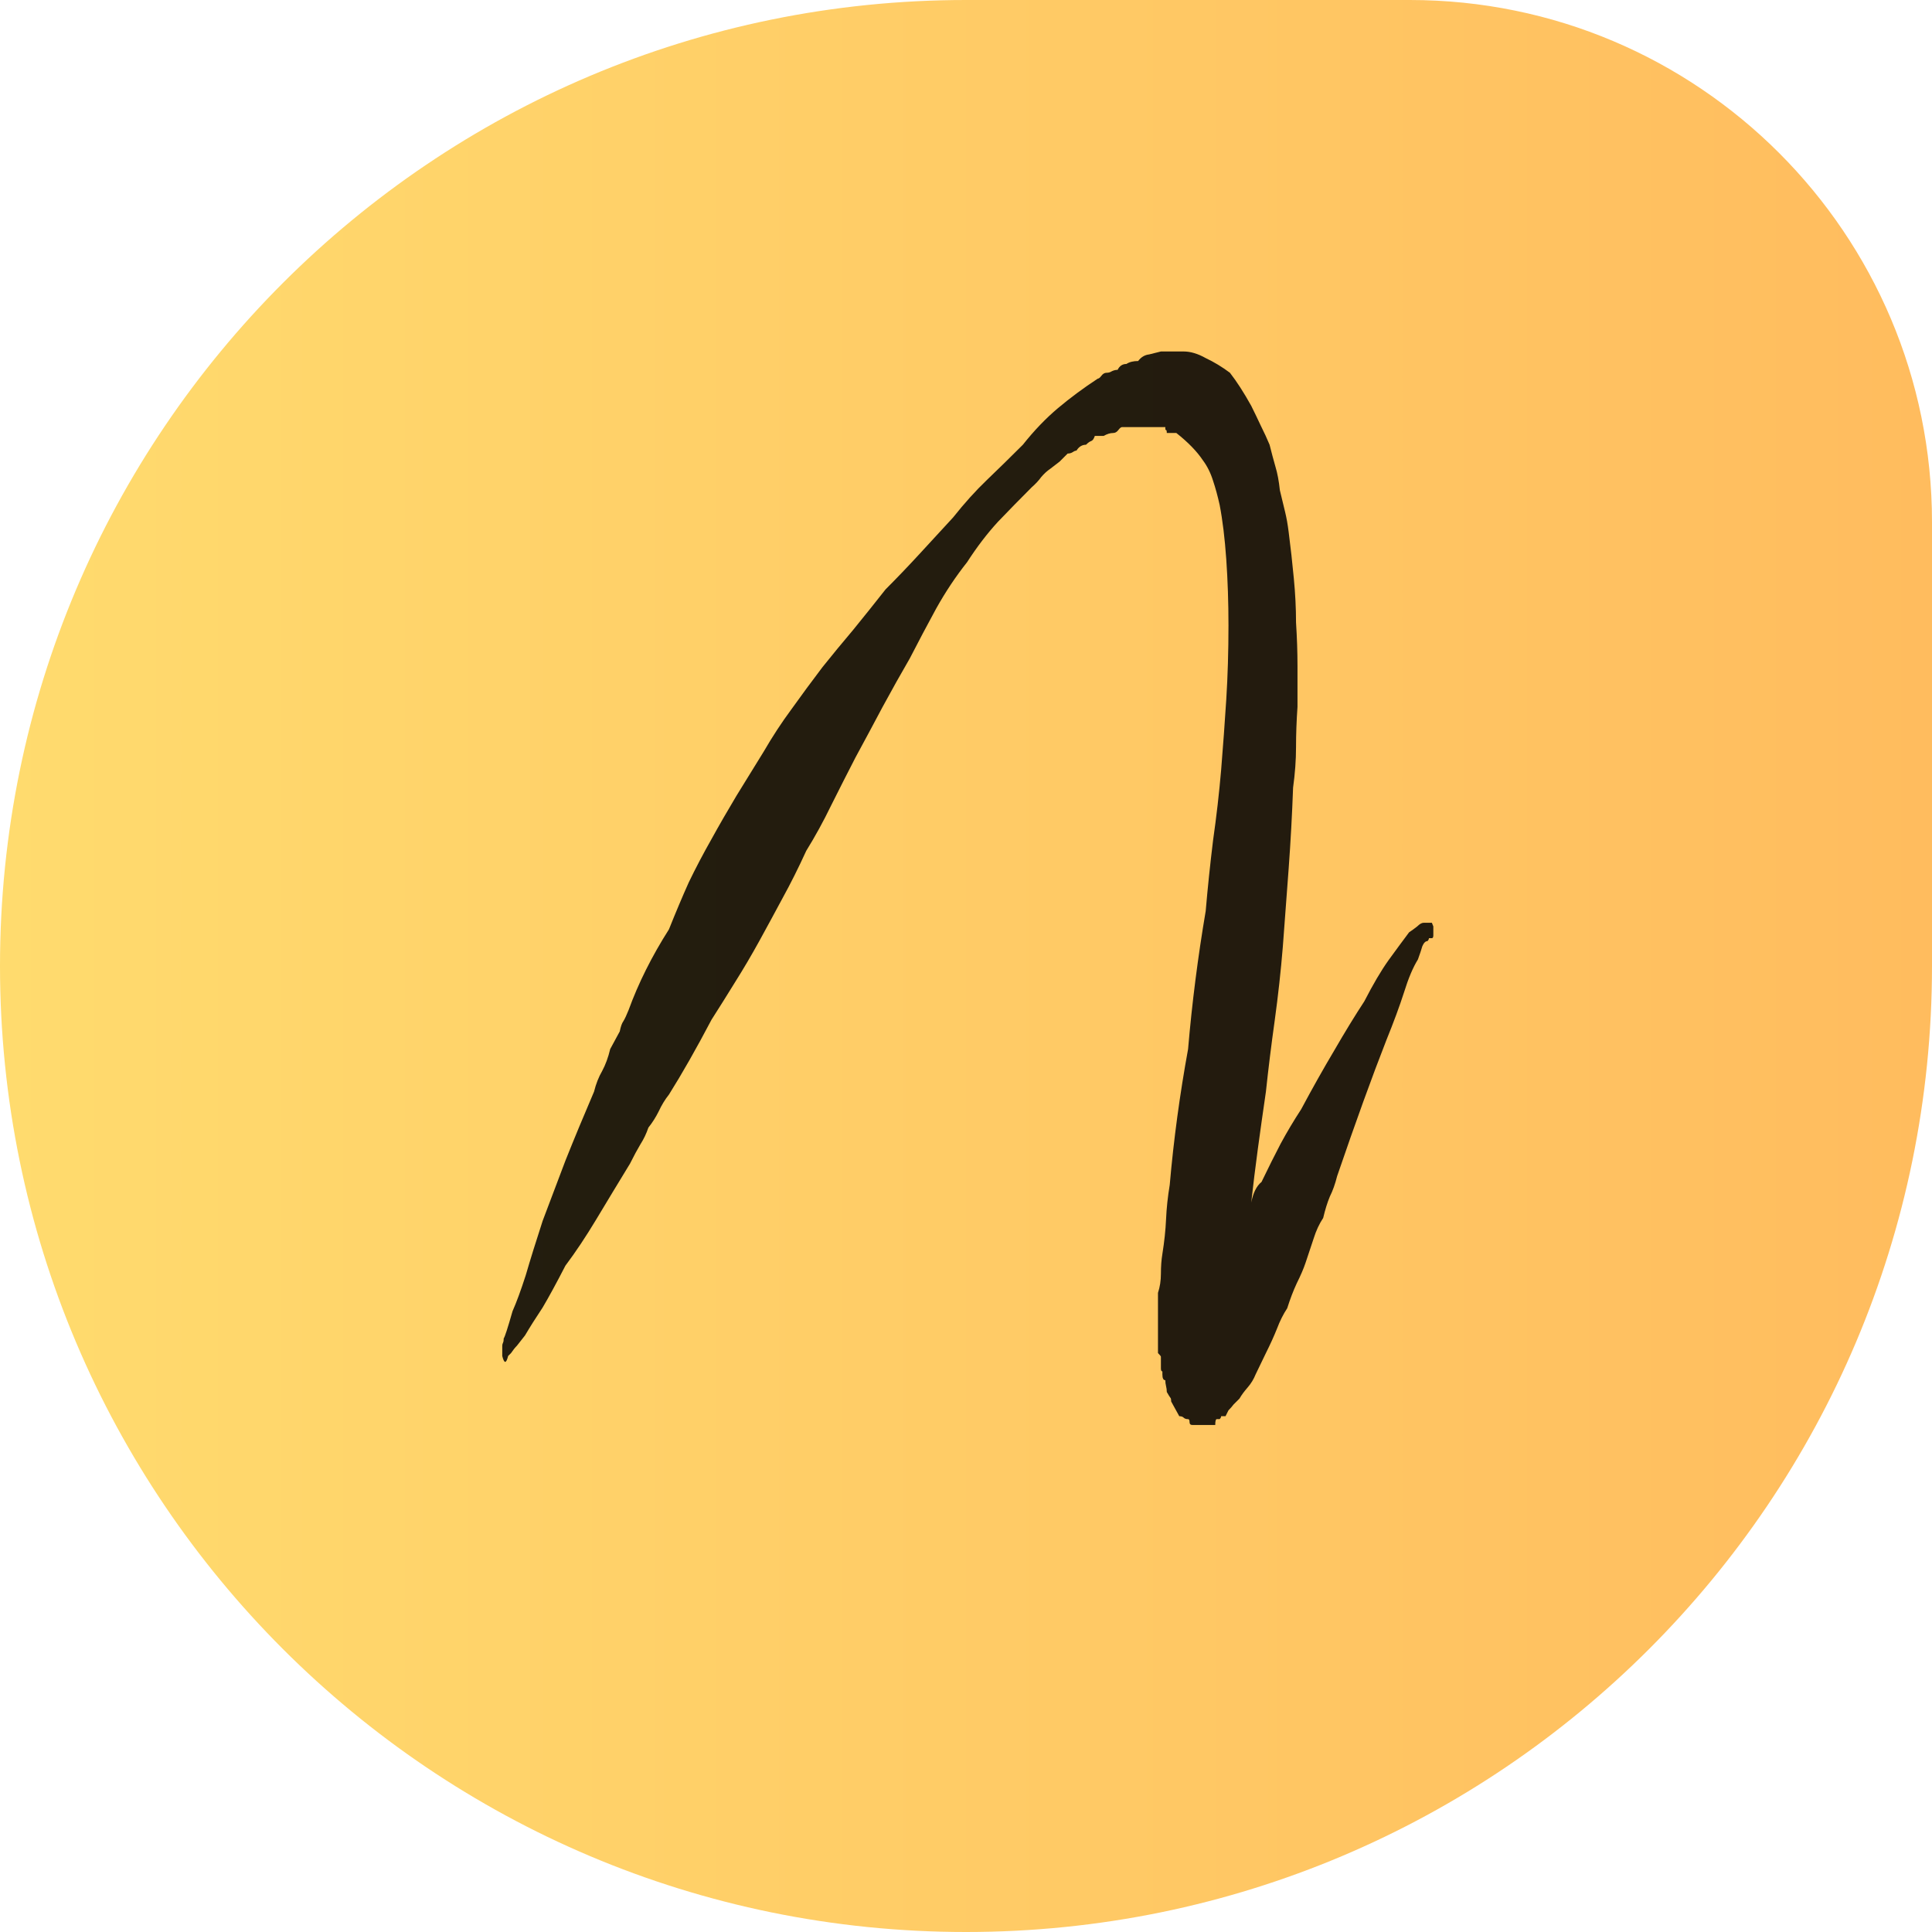
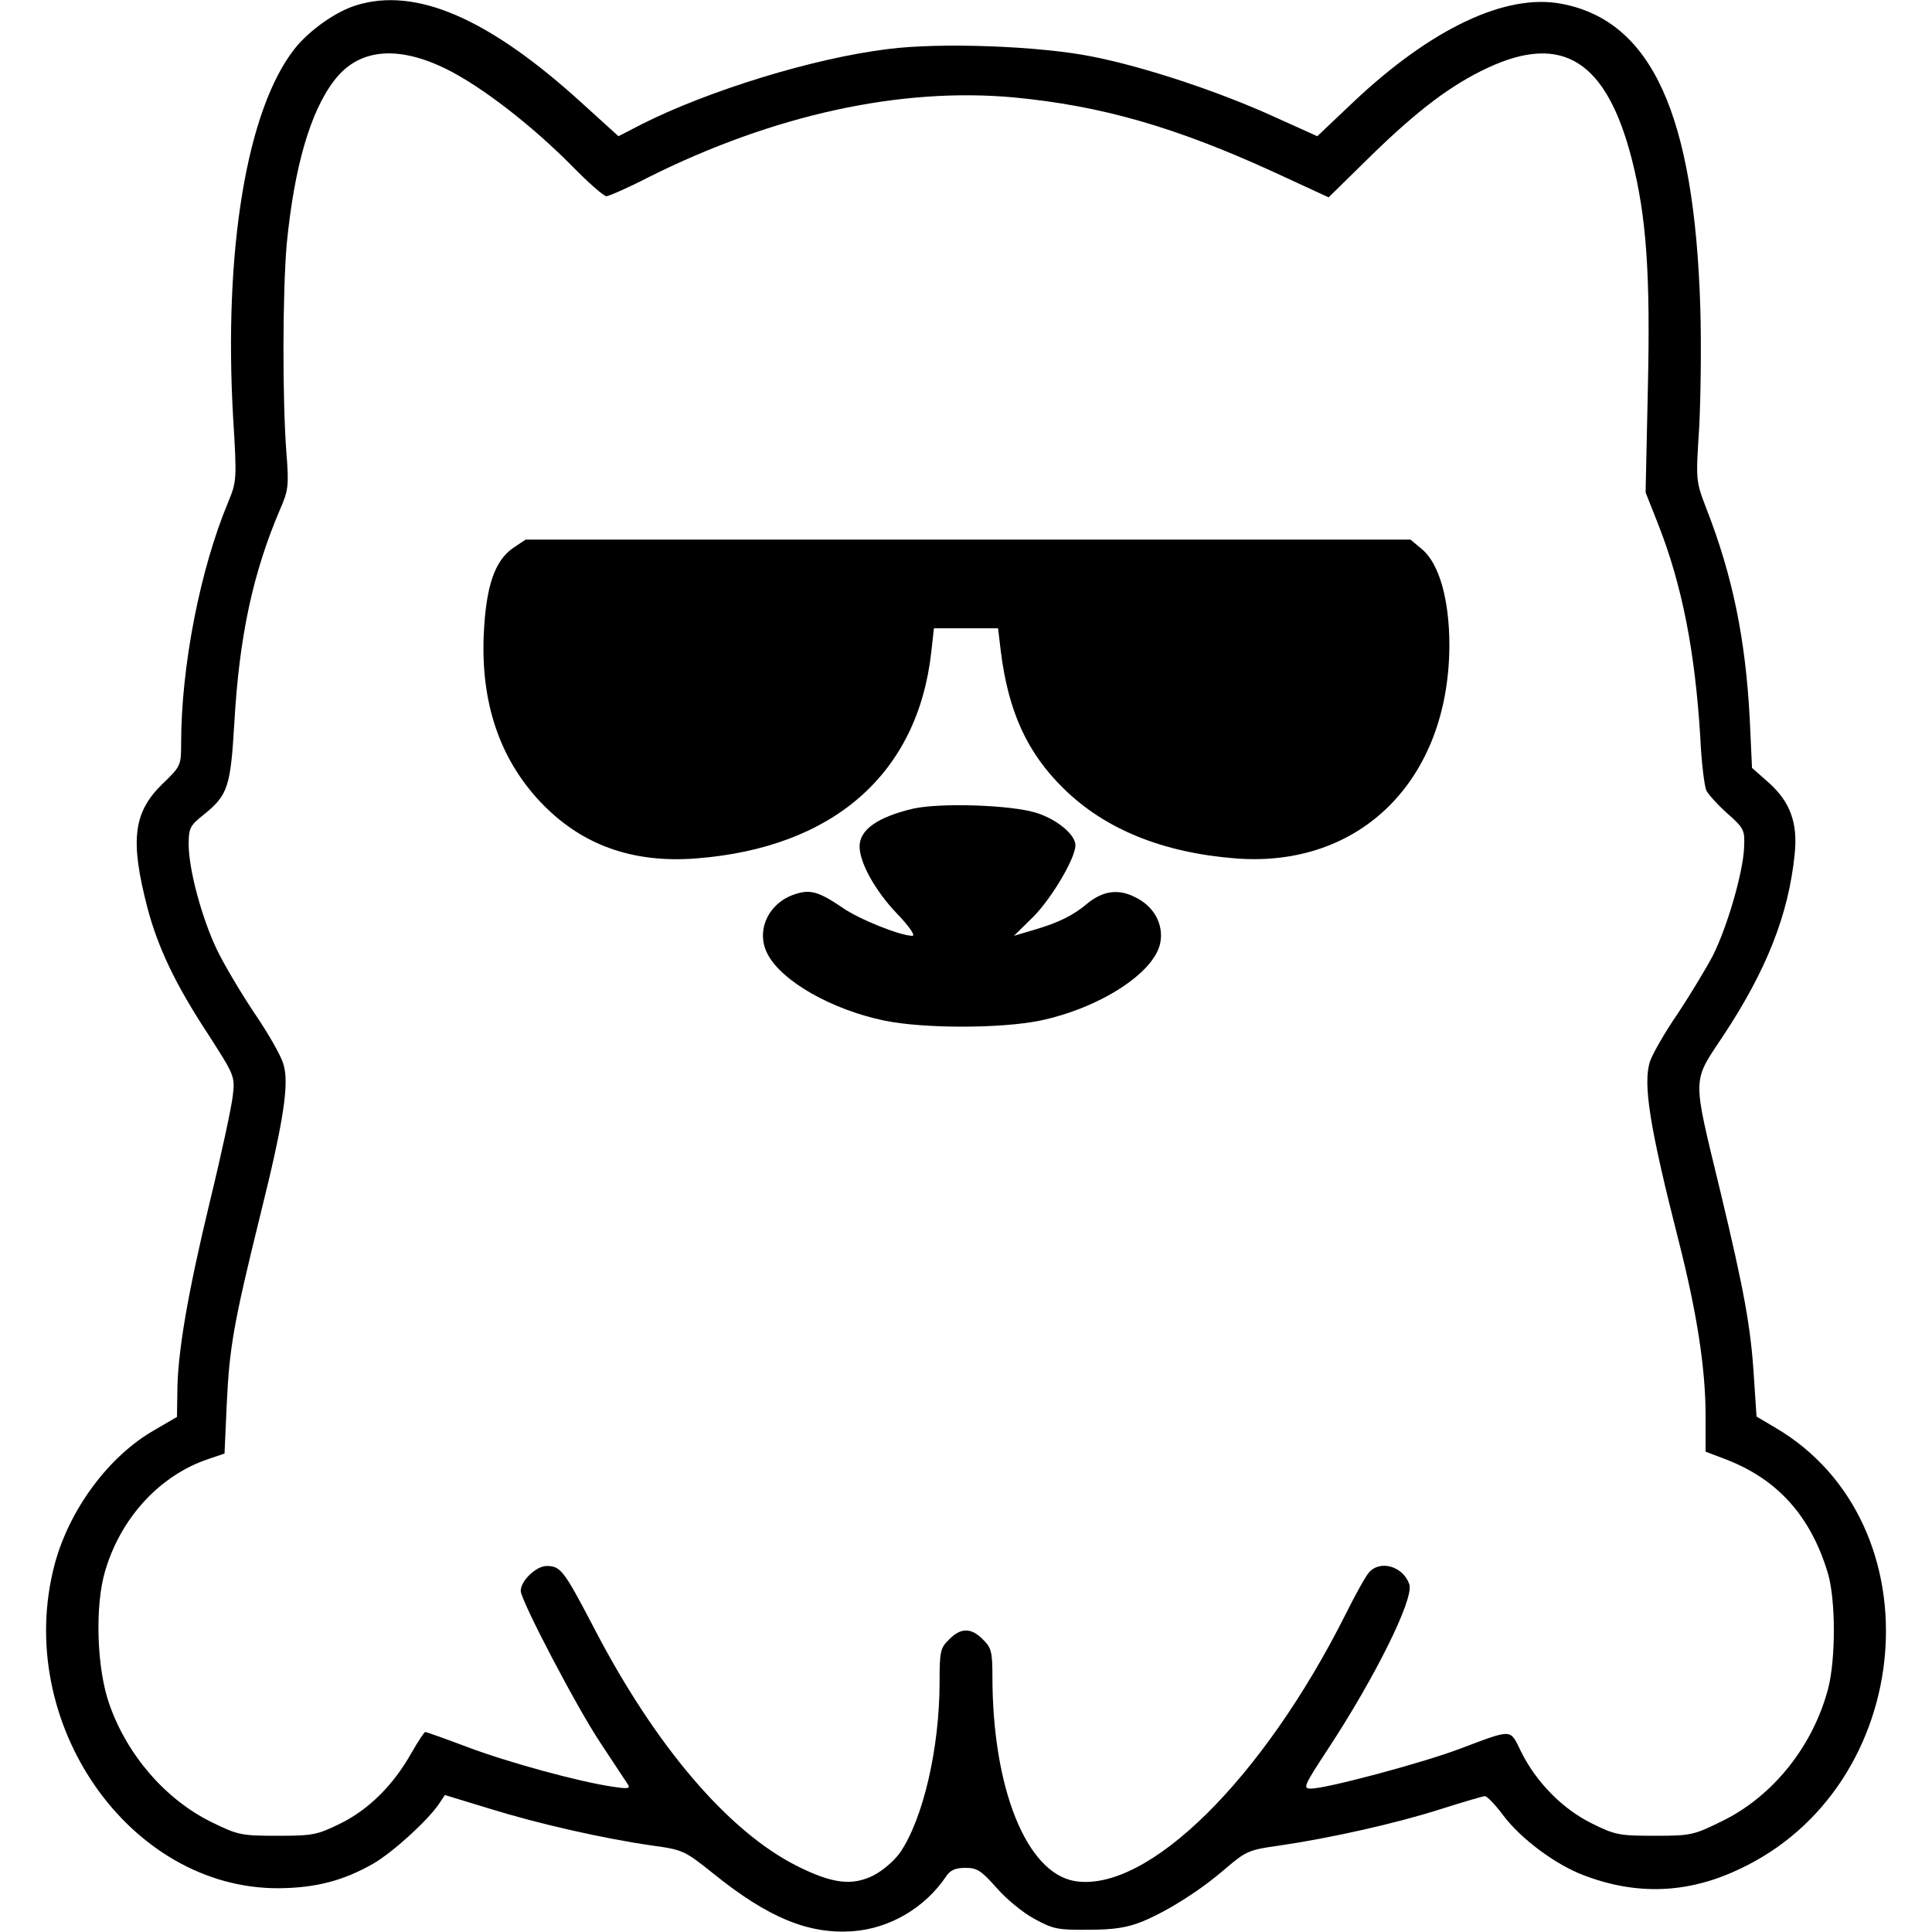
- <svg xmlns="http://www.w3.org/2000/svg" width="185" height="185" viewBox="0 0 185 185" fill="none">
-   <path d="M0 92.5C0 41.414 41.414 0 92.5 0H135C162.614 0 185 22.386 185 50V92.5C185 143.586 143.586 185 92.5 185V185C41.414 185 0 143.586 0 92.5V92.5Z" fill="url(#paint0_linear_13_13)" />
-   <path d="M137.109 88.359C137.109 88.359 137.156 88.477 137.25 88.711V88.992C137.25 89.18 137.25 89.367 137.25 89.555C137.25 89.742 137.203 89.836 137.109 89.836H136.828C136.828 89.93 136.781 90.023 136.688 90.117C136.5 90.117 136.336 90.281 136.195 90.609C136.102 90.938 135.961 91.359 135.773 91.875C135.305 92.625 134.859 93.68 134.438 95.039C134.016 96.352 133.453 97.875 132.75 99.609C131.391 103.078 129.82 107.414 128.039 112.617C127.852 113.367 127.617 114.023 127.336 114.586C127.102 115.148 126.891 115.828 126.703 116.625C126.328 117.188 126.023 117.844 125.789 118.594C125.555 119.297 125.297 120.07 125.016 120.914C124.828 121.477 124.547 122.133 124.172 122.883C123.844 123.586 123.539 124.383 123.258 125.273C122.883 125.836 122.555 126.492 122.273 127.242C121.992 127.945 121.641 128.719 121.219 129.562L120.234 131.602C120.047 132.07 119.789 132.492 119.461 132.867C119.133 133.242 118.875 133.594 118.688 133.922C118.5 134.109 118.312 134.297 118.125 134.484C117.984 134.672 117.82 134.859 117.633 135.047L117.352 135.609H116.93C116.93 135.703 116.883 135.797 116.789 135.891H116.508C116.414 135.891 116.367 136.078 116.367 136.453H116.086H115.945H115.664H115.453H115.172H114.75H114.609H114.188C114 136.453 113.906 136.359 113.906 136.172C113.906 135.984 113.859 135.891 113.766 135.891C113.578 135.891 113.438 135.844 113.344 135.75C113.25 135.656 113.109 135.609 112.922 135.609L112.148 134.203C112.148 134.016 112.125 133.898 112.078 133.852C112.031 133.805 111.914 133.617 111.727 133.289C111.727 133.102 111.703 132.914 111.656 132.727C111.609 132.539 111.586 132.352 111.586 132.164C111.398 132.164 111.305 131.977 111.305 131.602V131.32C111.211 131.32 111.164 131.227 111.164 131.039V130.758C111.164 130.289 111.164 130.008 111.164 129.914C111.164 129.867 111.07 129.75 110.883 129.562V129V128.719V125.555V123.797C111.07 123.234 111.164 122.625 111.164 121.969C111.164 121.266 111.211 120.633 111.305 120.07C111.492 118.898 111.609 117.797 111.656 116.766C111.703 115.688 111.82 114.586 112.008 113.461C112.383 109.148 112.969 104.812 113.766 100.453C113.953 98.25 114.188 96.047 114.469 93.844C114.75 91.641 115.078 89.438 115.453 87.234C115.641 85.031 115.875 82.781 116.156 80.484C116.484 78.188 116.742 75.938 116.93 73.734C117.117 71.438 117.281 69.188 117.422 66.984C117.562 64.734 117.633 62.367 117.633 59.883C117.633 57.68 117.562 55.57 117.422 53.555C117.281 51.539 117.07 49.805 116.789 48.352C116.602 47.508 116.391 46.734 116.156 46.031C115.922 45.281 115.594 44.625 115.172 44.062C114.609 43.219 113.766 42.352 112.641 41.461H111.727C111.727 41.273 111.703 41.18 111.656 41.18C111.609 41.18 111.586 41.133 111.586 41.039V40.898H111.164H110.32H109.406H108.562H107.438C107.344 40.898 107.227 40.992 107.086 41.18C106.945 41.367 106.781 41.461 106.594 41.461C106.312 41.461 106.008 41.555 105.68 41.742H104.836C104.742 42.023 104.625 42.188 104.484 42.234C104.344 42.281 104.18 42.398 103.992 42.586C103.617 42.586 103.312 42.773 103.078 43.148C102.984 43.148 102.867 43.195 102.727 43.289C102.586 43.383 102.422 43.43 102.234 43.43C101.953 43.711 101.695 43.969 101.461 44.203C101.227 44.391 100.922 44.625 100.547 44.906C100.266 45.094 99.984 45.352 99.703 45.68C99.469 46.008 99.164 46.336 98.789 46.664C97.711 47.742 96.633 48.844 95.555 49.969C94.523 51.094 93.539 52.383 92.602 53.836C91.523 55.195 90.539 56.672 89.648 58.266C88.805 59.812 87.961 61.406 87.117 63.047C86.273 64.5 85.406 66.047 84.516 67.688C83.672 69.281 82.805 70.898 81.914 72.539C81.164 73.992 80.391 75.516 79.594 77.109C78.844 78.656 78.047 80.109 77.203 81.469C76.453 83.109 75.703 84.609 74.953 85.969C74.25 87.281 73.5 88.664 72.703 90.117C71.953 91.477 71.18 92.789 70.383 94.055C69.633 95.273 68.883 96.469 68.133 97.641C66.68 100.406 65.32 102.797 64.055 104.812C63.68 105.281 63.352 105.82 63.07 106.43C62.789 106.992 62.461 107.508 62.086 107.977C61.898 108.539 61.641 109.078 61.312 109.594C61.031 110.062 60.703 110.672 60.328 111.422C59.156 113.344 58.078 115.125 57.094 116.766C56.109 118.406 55.125 119.883 54.141 121.195C53.297 122.836 52.57 124.172 51.961 125.203C51.305 126.188 50.742 127.078 50.273 127.875C49.898 128.344 49.641 128.672 49.5 128.859C49.312 129.047 49.125 129.281 48.938 129.562L48.656 129.844C48.469 130.594 48.281 130.594 48.094 129.844V129V128.859C48.094 128.766 48.117 128.672 48.164 128.578C48.211 128.484 48.234 128.344 48.234 128.156C48.328 128.062 48.609 127.195 49.078 125.555C49.453 124.711 49.875 123.562 50.344 122.109C50.766 120.656 51.305 118.922 51.961 116.906C52.617 115.172 53.344 113.25 54.141 111.141C54.984 109.031 55.898 106.828 56.883 104.531C57.07 103.781 57.328 103.125 57.656 102.562C57.984 101.953 58.242 101.25 58.43 100.453L59.344 98.766C59.438 98.297 59.555 97.969 59.695 97.781C59.836 97.547 60 97.195 60.188 96.727C61.125 94.148 62.414 91.57 64.055 88.992C64.711 87.352 65.344 85.852 65.953 84.492C66.609 83.133 67.336 81.75 68.133 80.344C68.883 78.984 69.68 77.602 70.523 76.195C71.414 74.742 72.281 73.336 73.125 71.977C73.969 70.523 74.859 69.164 75.797 67.898C76.734 66.586 77.719 65.25 78.75 63.891C79.688 62.719 80.672 61.523 81.703 60.305C82.734 59.039 83.766 57.75 84.797 56.438C85.875 55.359 86.953 54.234 88.031 53.062C89.156 51.844 90.234 50.672 91.266 49.547C92.344 48.188 93.422 46.992 94.5 45.961C95.625 44.883 96.773 43.758 97.945 42.586C99.023 41.227 100.148 40.055 101.32 39.07C102.492 38.086 103.758 37.148 105.117 36.258C105.211 36.258 105.328 36.164 105.469 35.977C105.609 35.789 105.773 35.695 105.961 35.695C106.148 35.695 106.312 35.648 106.453 35.555C106.641 35.461 106.828 35.414 107.016 35.414C107.203 35.039 107.484 34.852 107.859 34.852C108.141 34.664 108.516 34.57 108.984 34.57C109.266 34.195 109.617 33.984 110.039 33.938L111.164 33.656H111.305H111.586H112.008H113.344C114 33.656 114.703 33.867 115.453 34.289C116.25 34.664 117.023 35.133 117.773 35.695C118.43 36.539 119.109 37.594 119.812 38.859C120.094 39.422 120.398 40.055 120.727 40.758C121.055 41.414 121.336 42.023 121.57 42.586C121.758 43.336 121.945 44.039 122.133 44.695C122.32 45.305 122.461 46.055 122.555 46.945C122.742 47.695 122.906 48.375 123.047 48.984C123.188 49.547 123.305 50.203 123.398 50.953C123.586 52.406 123.75 53.883 123.891 55.383C124.031 56.836 124.102 58.242 124.102 59.602C124.195 61.055 124.242 62.438 124.242 63.75C124.242 65.016 124.242 66.328 124.242 67.688C124.148 69.047 124.102 70.336 124.102 71.555C124.102 72.773 124.008 74.062 123.82 75.422C123.727 78 123.586 80.578 123.398 83.156C123.211 85.688 123.023 88.195 122.836 90.68C122.648 92.977 122.391 95.32 122.062 97.711C121.734 100.055 121.453 102.328 121.219 104.531C120.938 106.453 120.68 108.281 120.445 110.016C120.211 111.75 120 113.461 119.812 115.148C120 114.211 120.328 113.555 120.797 113.18C121.453 111.82 122.062 110.602 122.625 109.523C123.234 108.398 123.891 107.297 124.594 106.219C125.672 104.203 126.727 102.328 127.758 100.594C128.789 98.812 129.75 97.242 130.641 95.883C131.484 94.242 132.258 92.93 132.961 91.945C133.711 90.914 134.367 90.023 134.93 89.273C135.211 89.086 135.469 88.898 135.703 88.711C135.938 88.477 136.148 88.359 136.336 88.359H136.688H136.828H137.109ZM115.031 122.672H114.75H115.031ZM114.75 122.672H114.609H114.75Z" fill="black" fill-opacity="0.86" />
-   <defs>
-     <linearGradient id="paint0_linear_13_13" x1="0" y1="92" x2="185" y2="92" gradientUnits="userSpaceOnUse">
-       <stop stop-color="#FFDB6E" />
-       <stop offset="1" stop-color="#FFBC5E" />
-     </linearGradient>
-   </defs>
+ <svg xmlns="http://www.w3.org/2000/svg" version="1.0" width="512pt" height="512pt" viewBox="0 0 512 512" preserveAspectRatio="xMidYMid meet">
+   <g transform="translate(0,512) scale(0.1,-0.1)" fill="#000000" stroke="none">
+     <path d="M944 5106 c-55 -17 -125 -67 -163 -115 -127 -161 -189 -534 -163 -981 10 -161 9 -166 -13 -220 -75 -179 -125 -437 -125 -641 0 -57 -1 -60 -49 -106 -78 -76 -87 -149 -40 -330 28 -105 74 -202 160 -333 70 -109 72 -112 66 -163 -3 -29 -30 -155 -61 -282 -59 -245 -86 -403 -86 -506 l-1 -64 -60 -35 c-121 -69 -225 -210 -264 -355 -111 -418 197 -862 595 -859 97 1 170 20 249 65 53 31 143 113 174 158 l16 24 118 -36 c129 -40 300 -79 432 -98 81 -11 86 -14 160 -73 146 -118 253 -162 370 -154 99 7 192 62 248 145 11 17 25 23 52 23 31 0 42 -8 82 -53 25 -29 70 -66 100 -82 49 -27 62 -30 144 -29 69 0 103 6 143 22 69 29 153 82 222 142 52 44 60 48 140 59 137 20 310 59 426 96 60 19 114 35 119 35 6 0 28 -23 48 -50 47 -63 140 -132 215 -160 139 -53 274 -48 408 15 474 218 532 918 98 1172 l-49 29 -7 105 c-8 130 -25 225 -89 492 -75 311 -76 286 9 414 114 173 172 320 188 479 9 83 -12 140 -70 191 l-43 38 -6 130 c-11 210 -45 379 -116 560 -27 71 -27 72 -18 211 4 76 6 220 3 319 -16 512 -129 760 -368 805 -147 28 -344 -65 -550 -259 l-97 -92 -113 51 c-149 68 -346 133 -483 160 -139 28 -402 38 -542 20 -196 -24 -473 -109 -652 -199 l-62 -32 -97 88 c-247 225 -440 308 -598 259z m239 -169 c93 -46 226 -149 332 -256 44 -45 85 -81 92 -81 6 0 57 22 111 50 332 166 668 239 967 212 233 -22 429 -78 693 -199 l143 -66 112 110 c125 122 213 188 309 233 199 93 316 19 383 -244 38 -150 49 -300 42 -606 l-6 -275 34 -86 c63 -161 97 -335 111 -564 3 -66 11 -129 16 -140 6 -11 31 -39 56 -61 45 -40 46 -44 44 -91 -3 -66 -44 -208 -83 -286 -18 -34 -59 -102 -92 -152 -34 -49 -67 -107 -74 -127 -20 -59 -1 -176 76 -478 48 -189 71 -337 71 -462 l0 -95 55 -21 c137 -53 224 -151 269 -301 21 -70 21 -227 1 -305 -40 -153 -146 -286 -281 -352 -75 -37 -82 -39 -179 -39 -93 0 -105 2 -167 33 -77 38 -147 109 -187 190 -30 61 -20 61 -161 8 -100 -38 -355 -106 -396 -106 -22 0 -19 7 46 106 124 189 227 396 215 435 -16 48 -77 66 -107 32 -9 -10 -36 -59 -61 -109 -220 -439 -526 -741 -719 -709 -128 22 -218 246 -218 543 0 64 -3 76 -25 97 -31 32 -59 32 -90 0 -23 -22 -25 -32 -25 -112 0 -177 -44 -364 -105 -453 -16 -22 -46 -48 -72 -61 -56 -27 -107 -21 -201 26 -183 92 -377 320 -539 633 -78 149 -87 162 -124 162 -28 0 -69 -39 -69 -66 0 -25 149 -310 212 -404 34 -52 67 -101 72 -109 7 -11 0 -12 -40 -6 -89 13 -276 64 -385 105 -58 22 -109 40 -112 40 -3 0 -19 -25 -37 -56 -47 -84 -113 -150 -189 -187 -61 -30 -73 -32 -166 -32 -96 0 -105 2 -176 37 -121 60 -222 177 -269 311 -34 95 -39 263 -11 355 42 141 145 252 272 295 l44 15 6 133 c7 148 18 212 89 500 62 249 77 348 61 399 -6 22 -41 83 -78 137 -36 54 -81 130 -99 168 -39 82 -74 211 -74 277 0 43 3 50 41 80 63 51 70 73 80 242 13 229 49 398 122 568 21 48 23 62 16 148 -11 145 -10 432 1 555 20 202 62 349 126 432 64 84 167 94 297 30z" />
+     <path d="M1360 3668 c-49 -34 -72 -101 -78 -229 -8 -181 42 -329 149 -443 107 -114 243 -164 413 -151 364 28 588 224 624 547 l7 63 85 0 85 0 7 -59 c20 -162 70 -271 167 -366 110 -108 263 -170 457 -185 330 -25 564 209 565 565 0 121 -27 216 -72 254 l-31 26 -1172 0 -1173 0 -33 -22z" />
+     <path d="M2420 2977 c-94 -22 -142 -56 -142 -100 0 -43 41 -117 98 -177 32 -33 51 -60 42 -60 -32 0 -142 44 -186 75 -62 42 -85 49 -126 35 -70 -23 -104 -97 -72 -158 37 -72 170 -148 311 -177 104 -21 305 -21 410 0 159 33 305 127 320 207 9 49 -17 97 -68 121 -44 22 -84 16 -125 -17 -36 -31 -76 -51 -141 -70 l-54 -16 52 51 c49 50 111 155 111 189 0 28 -49 69 -104 86 -67 21 -254 27 -326 11z" />
+   </g>
</svg>
